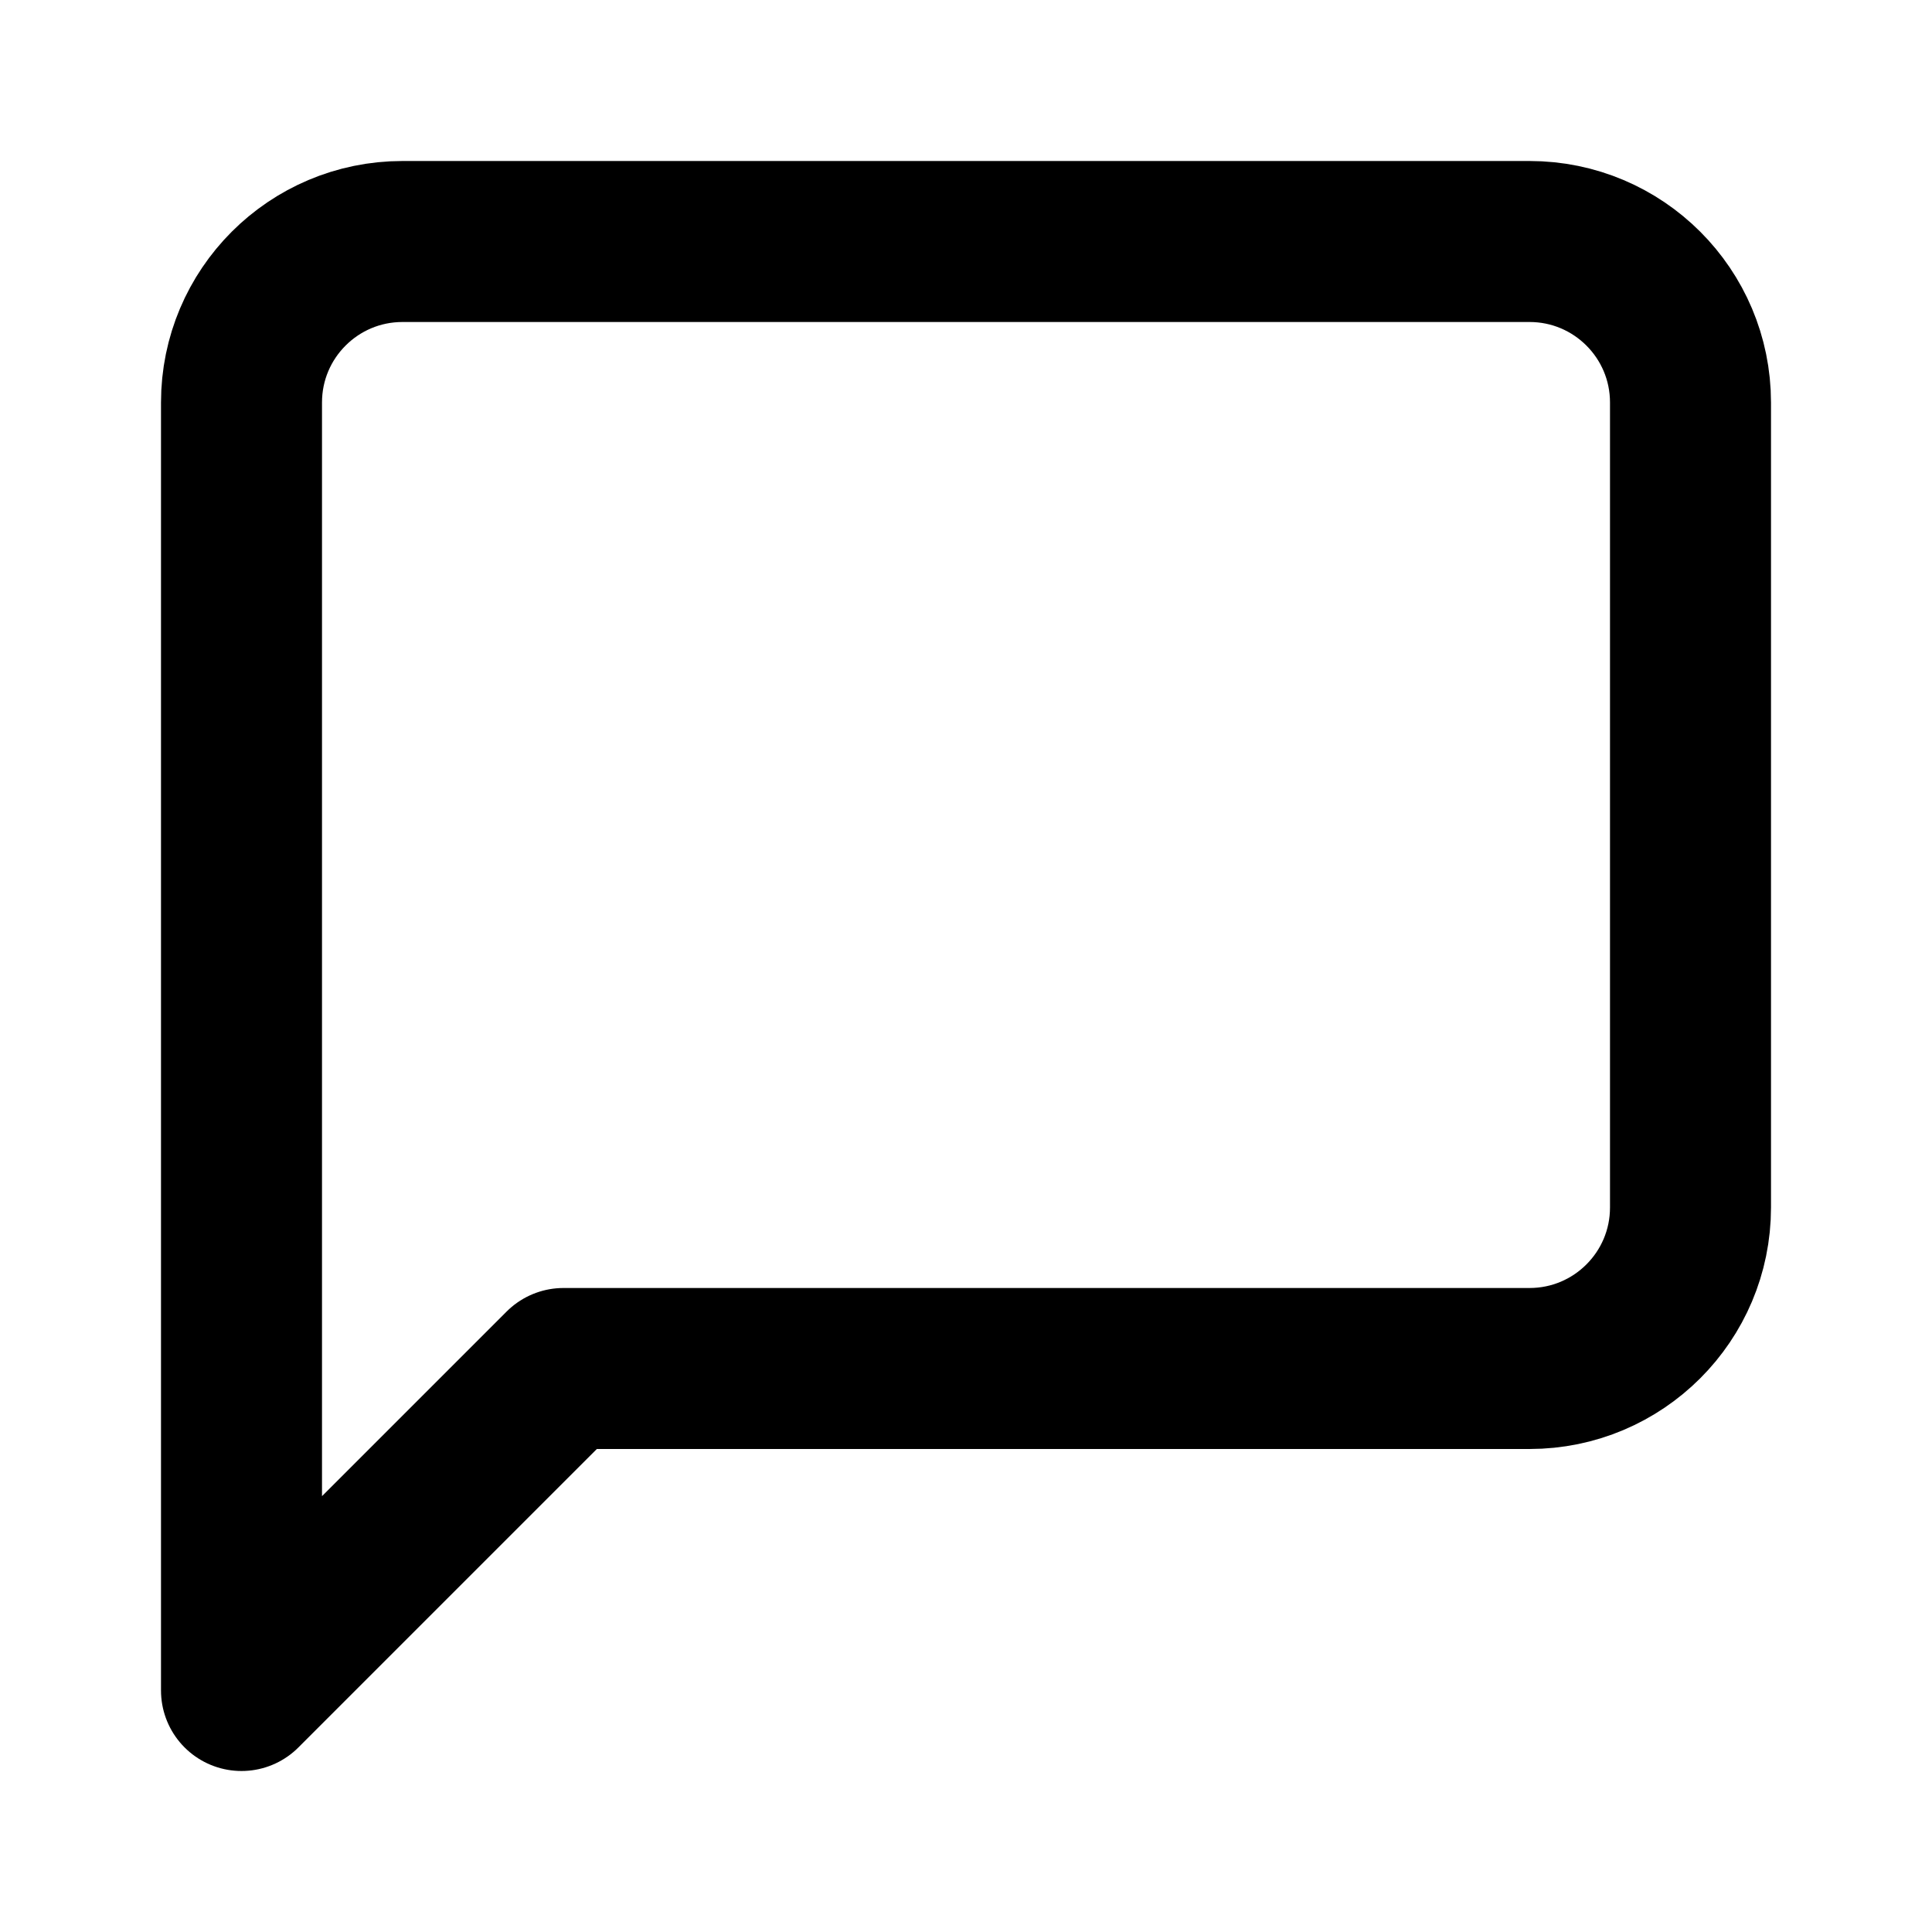
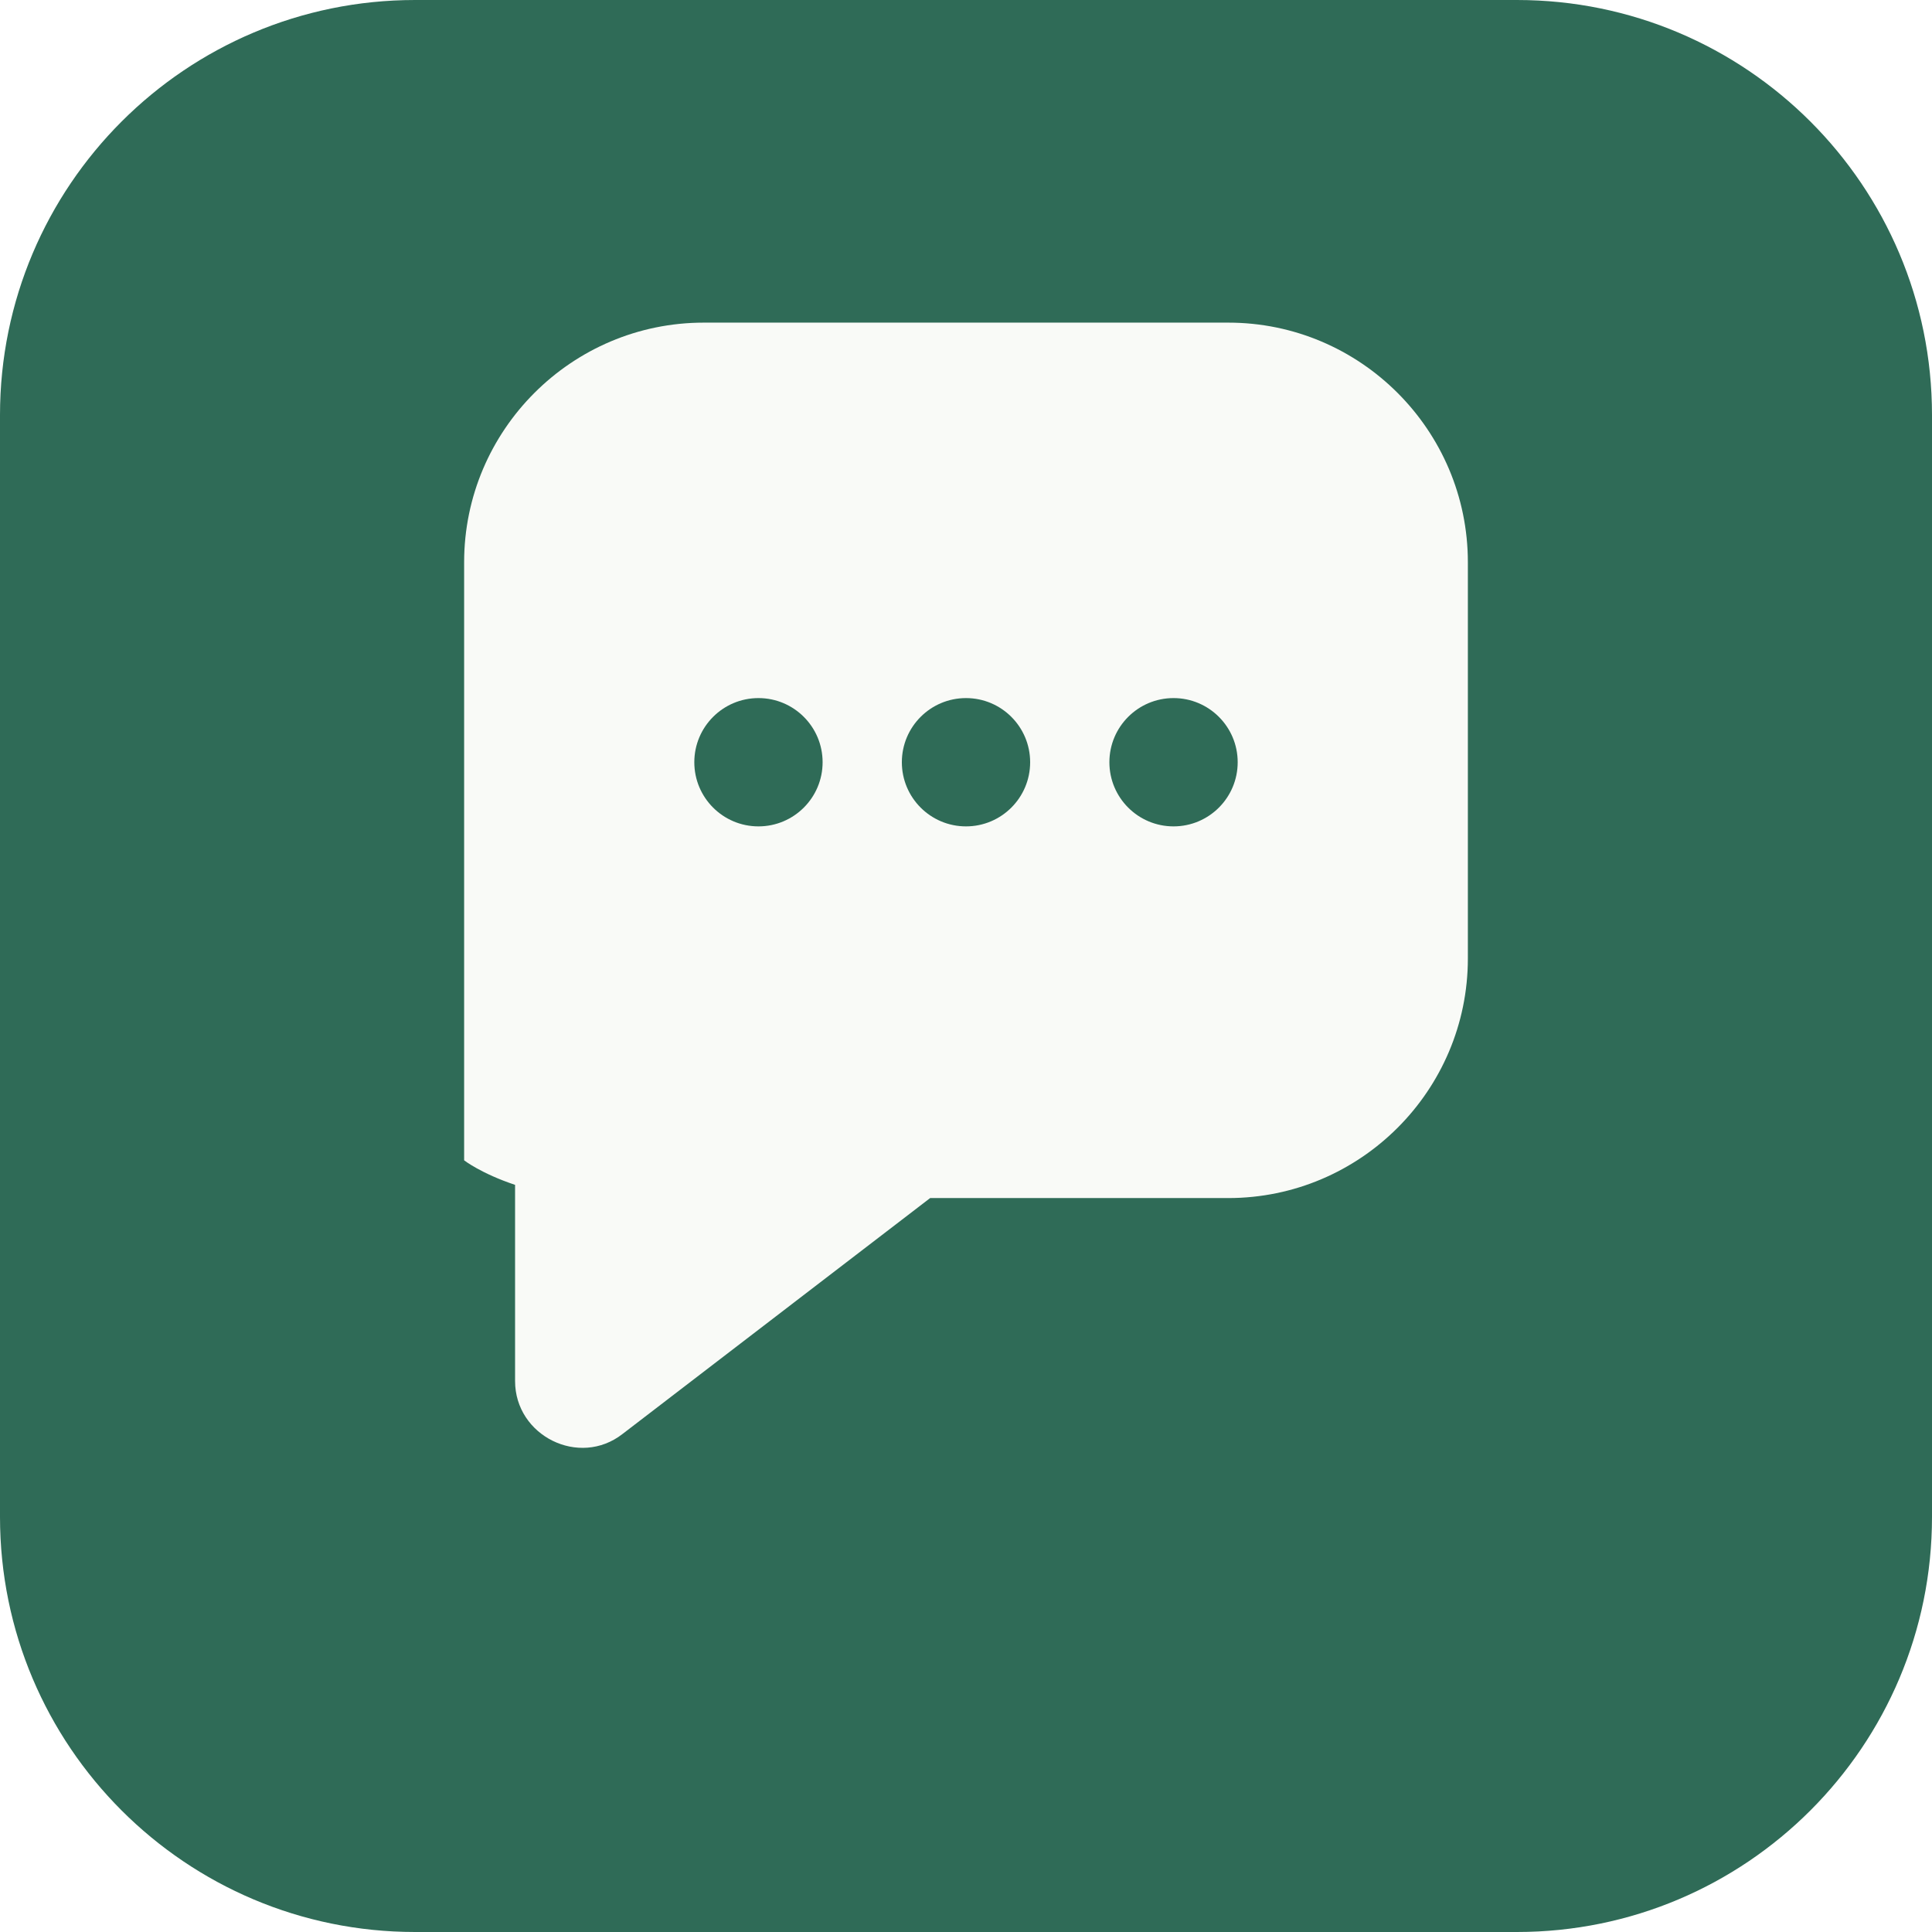
- <svg xmlns="http://www.w3.org/2000/svg" width="24" height="24" viewBox="0 0 24 24" fill="none" stroke="currentColor" stroke-width="2" stroke-linecap="round" stroke-linejoin="round">
-   <path d="M21 15a2 2 0 0 1-2 2H7l-4 4V5a2 2 0 0 1 2-2h14a2 2 0 0 1 2 2z" />
+ <svg xmlns="http://www.w3.org/2000/svg" width="1024" height="1024" viewBox="0 0 1024 1024">
+   <rect width="1024" height="1024" rx="220" fill="#2F6B57" />
+   <path d="M246 298c0-70 57-127 127-127h278c70 0 127 57 127 127v210c0 70-57 127-127 127H493L330 760c-23 18-57 1-57-28V628c-18-6-27-13-27-13V298z" fill="#F9FAF7" />
+   <circle cx="402" cy="404" r="34" fill="#2F6B57" />
+   <circle cx="512" cy="404" r="34" fill="#2F6B57" />
+   <circle cx="622" cy="404" r="34" fill="#2F6B57" />
</svg>
